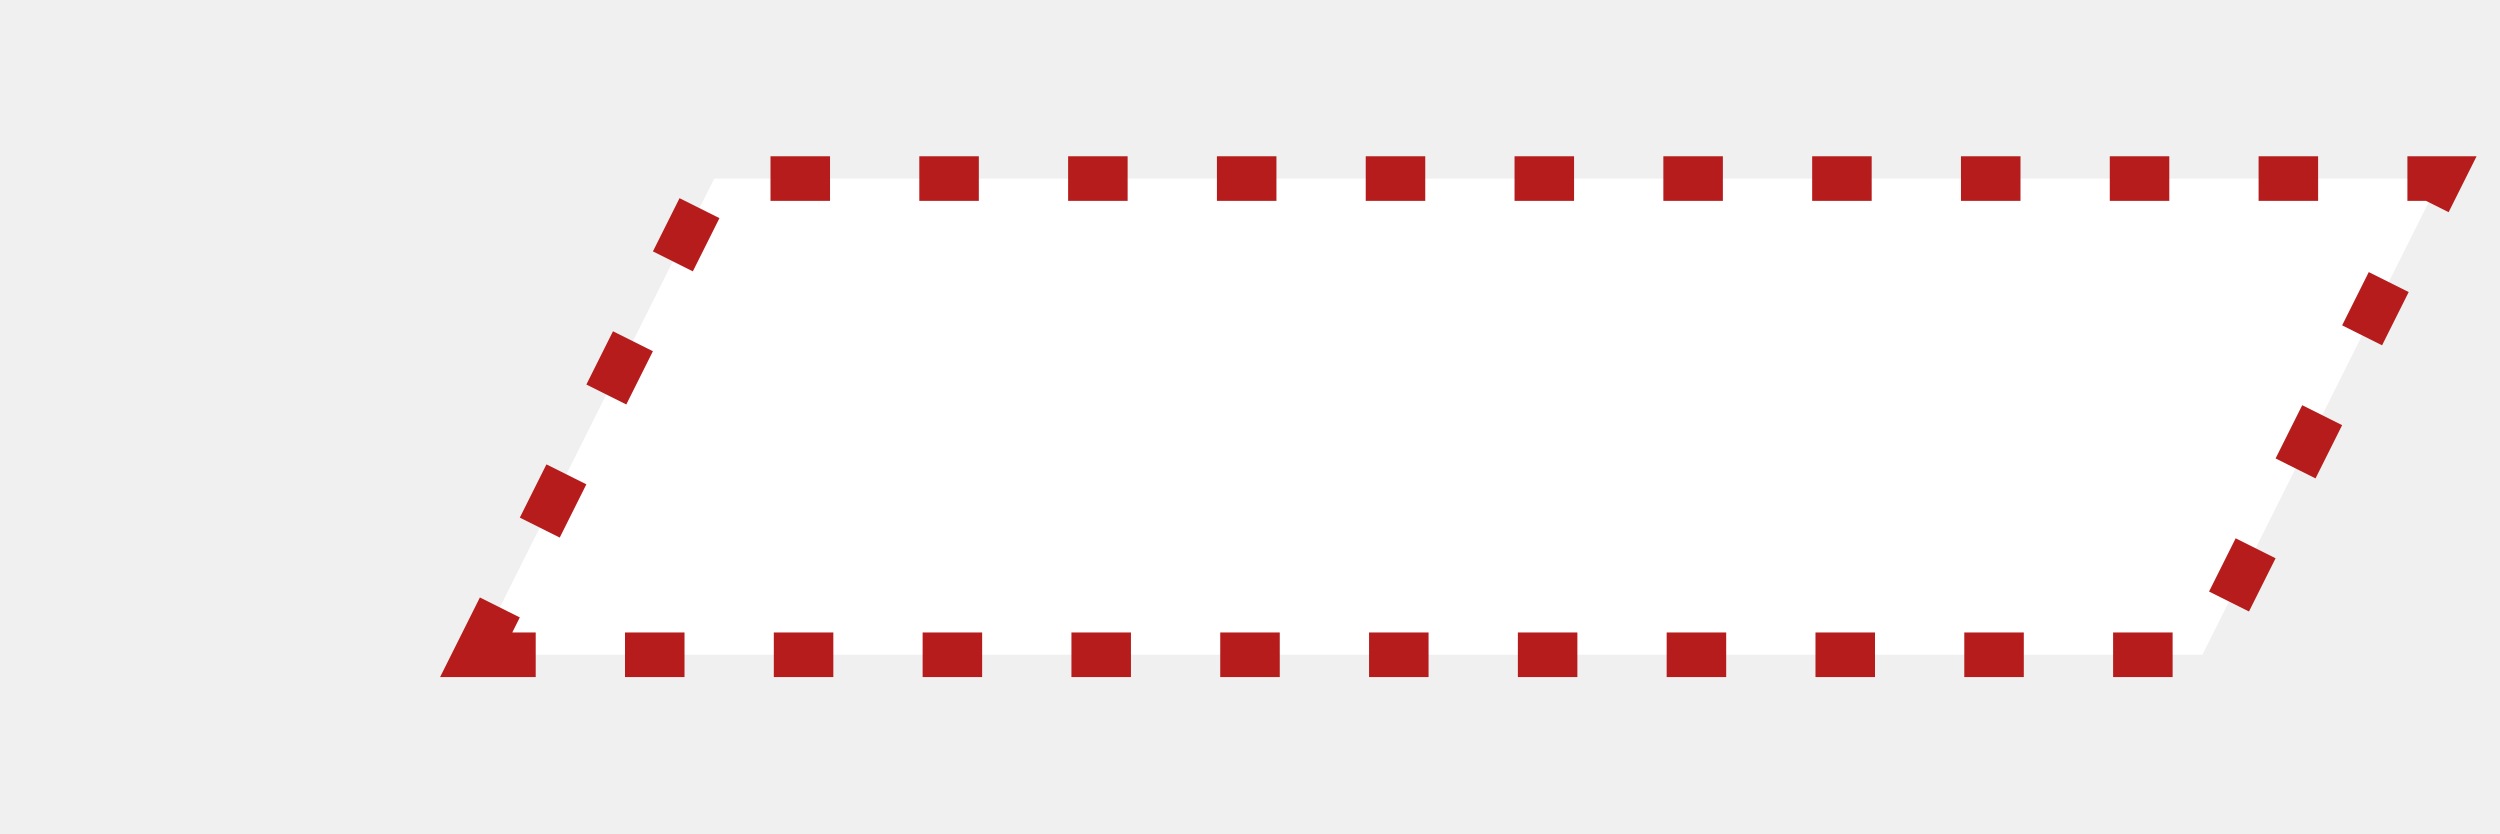
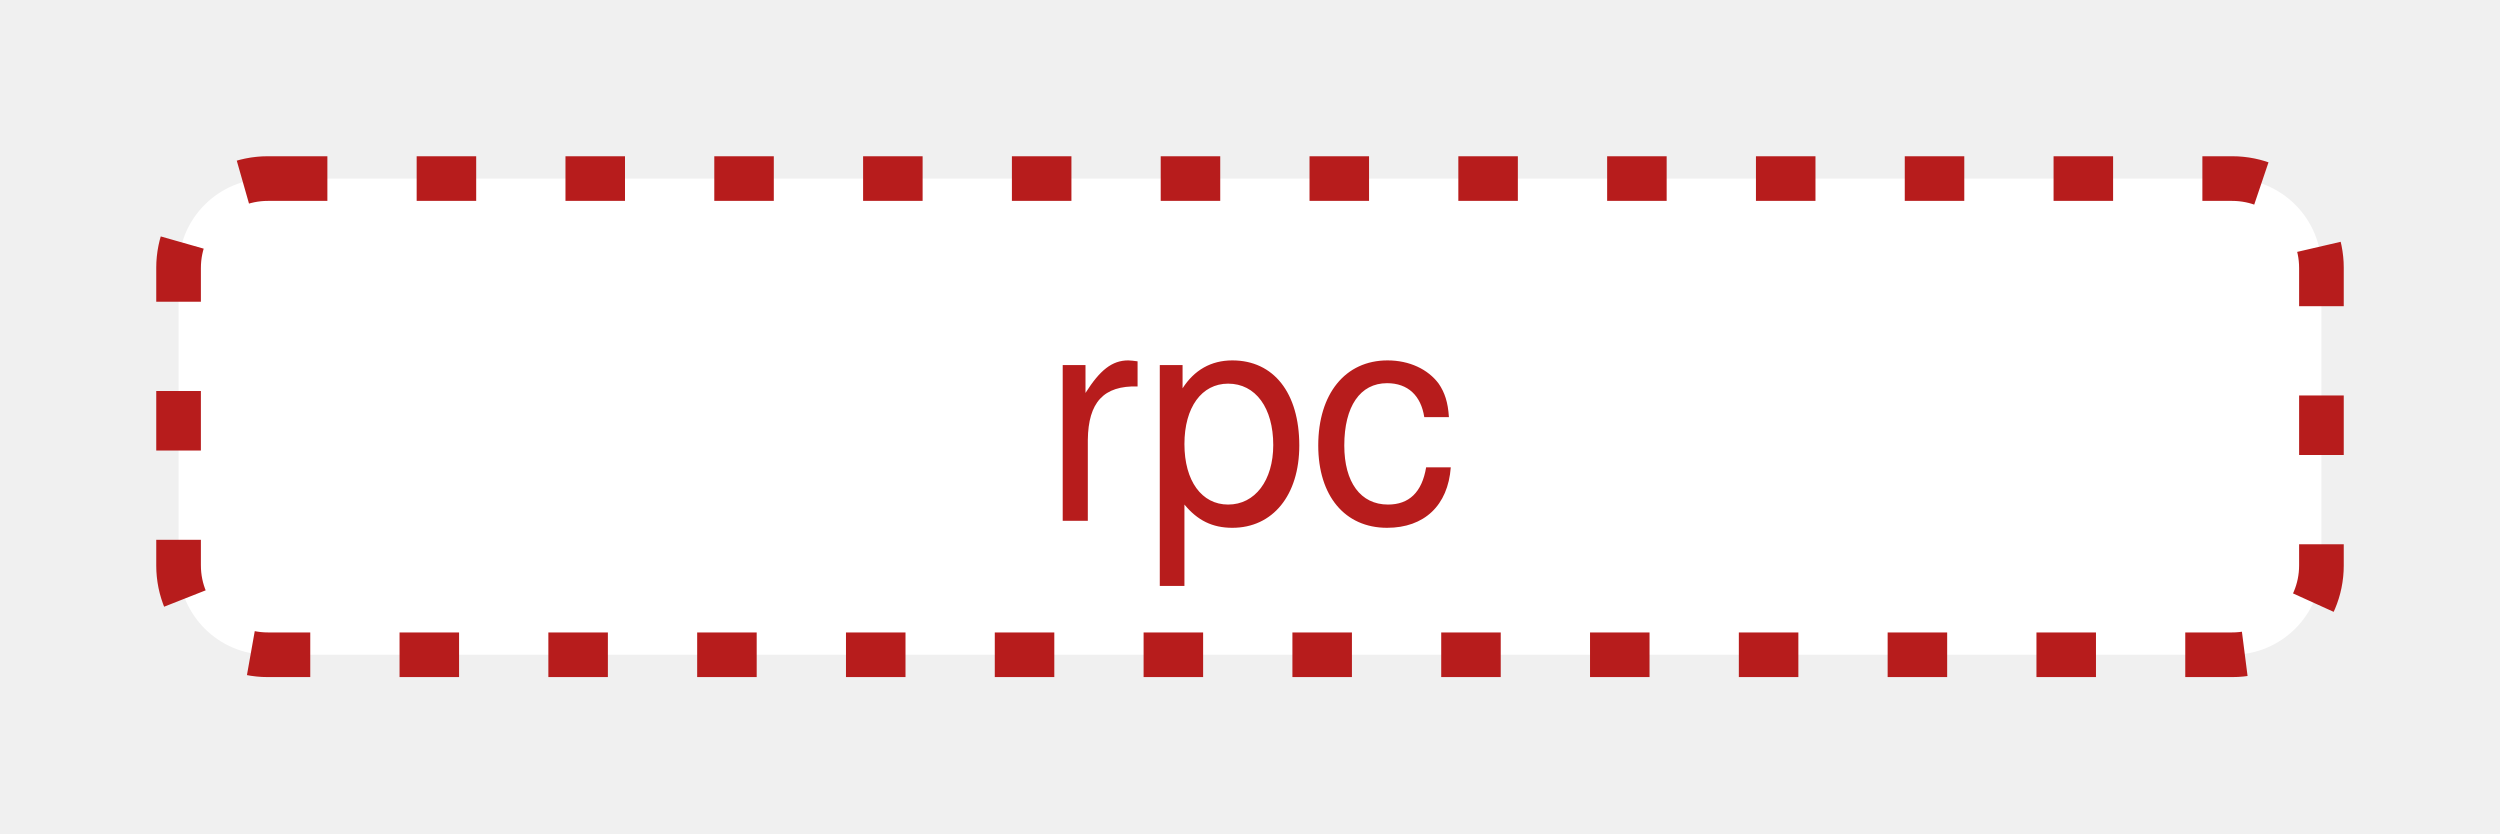
<svg xmlns="http://www.w3.org/2000/svg" width="84" height="28" viewBox="0 0 84 28" role="img">
-   <polygon points="16,22 74,22 82,6 24,6" fill="#ffffff" stroke="#b71c1c" stroke-width="1.5" stroke-dasharray="2 3" />
+   <rect x="6" y="6" width="72" height="16" rx="3" fill="#ffffff" stroke="#b71c1c" stroke-width="1.5" stroke-dasharray="2 3" />
+   <text x="42" y="17.5" text-anchor="middle" font-family="Helvetica, Arial, sans-serif" font-size="10" fill="#b71c1c">rpc</text>
</svg>
